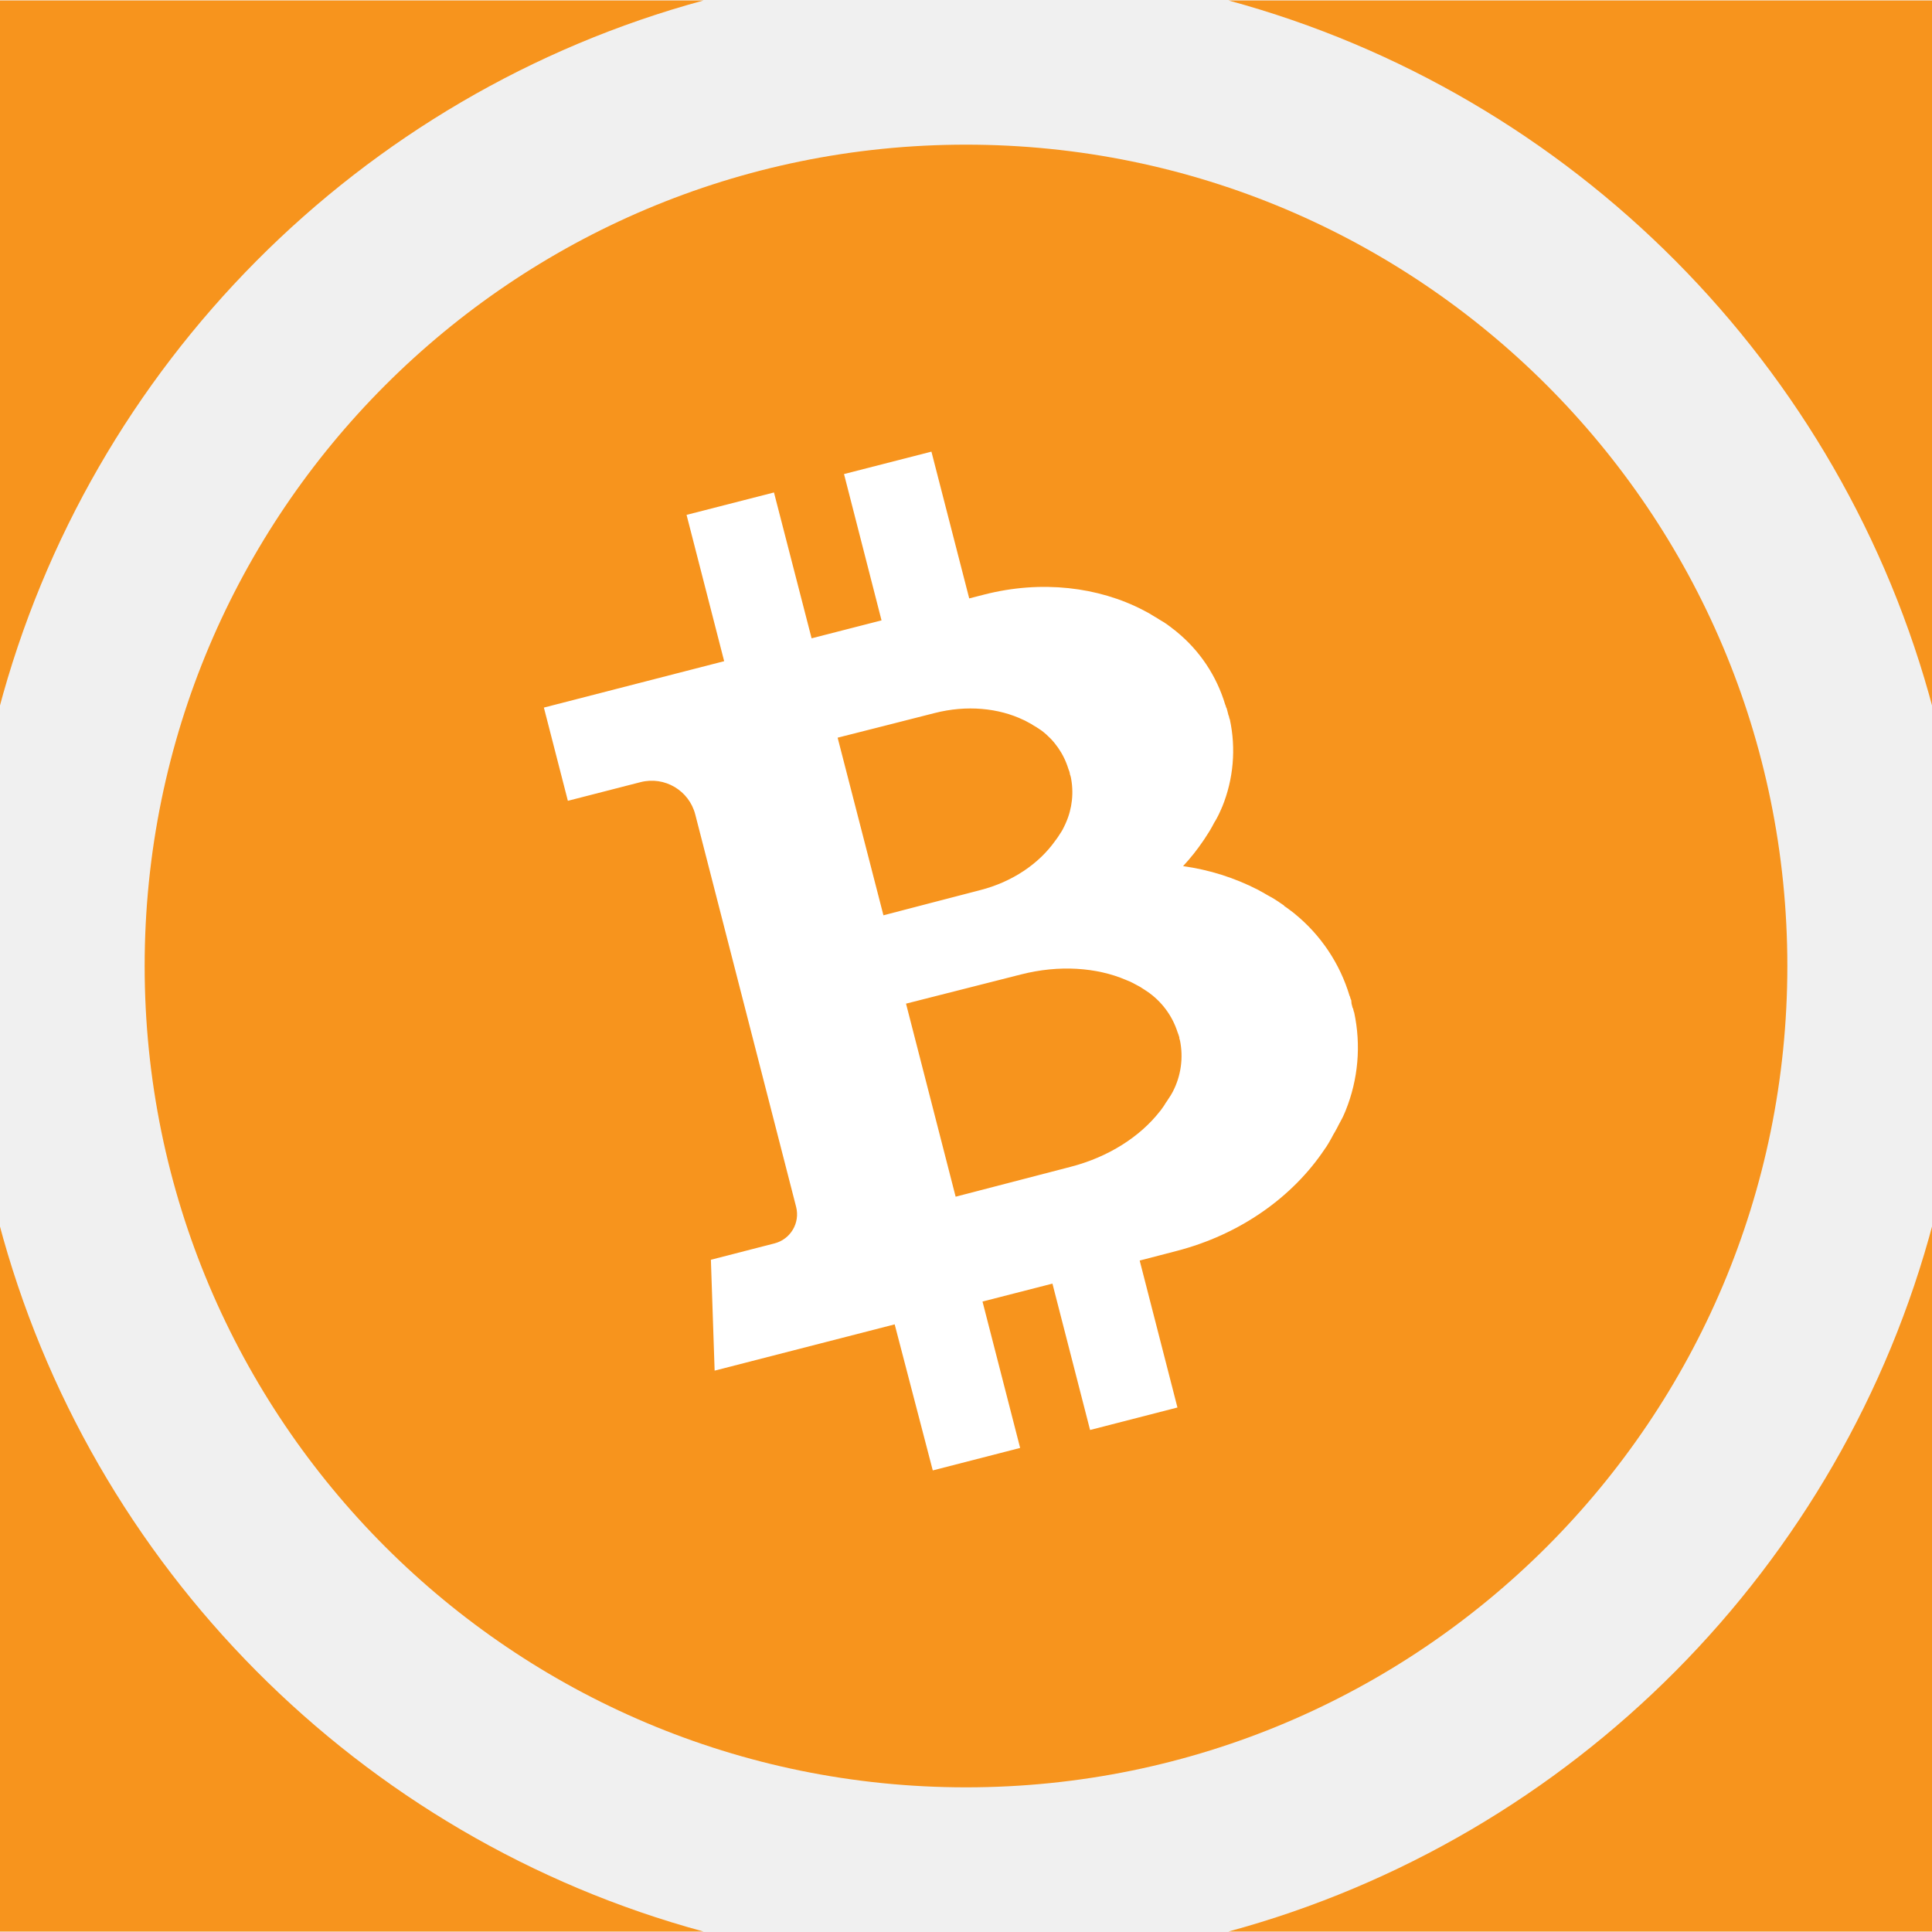
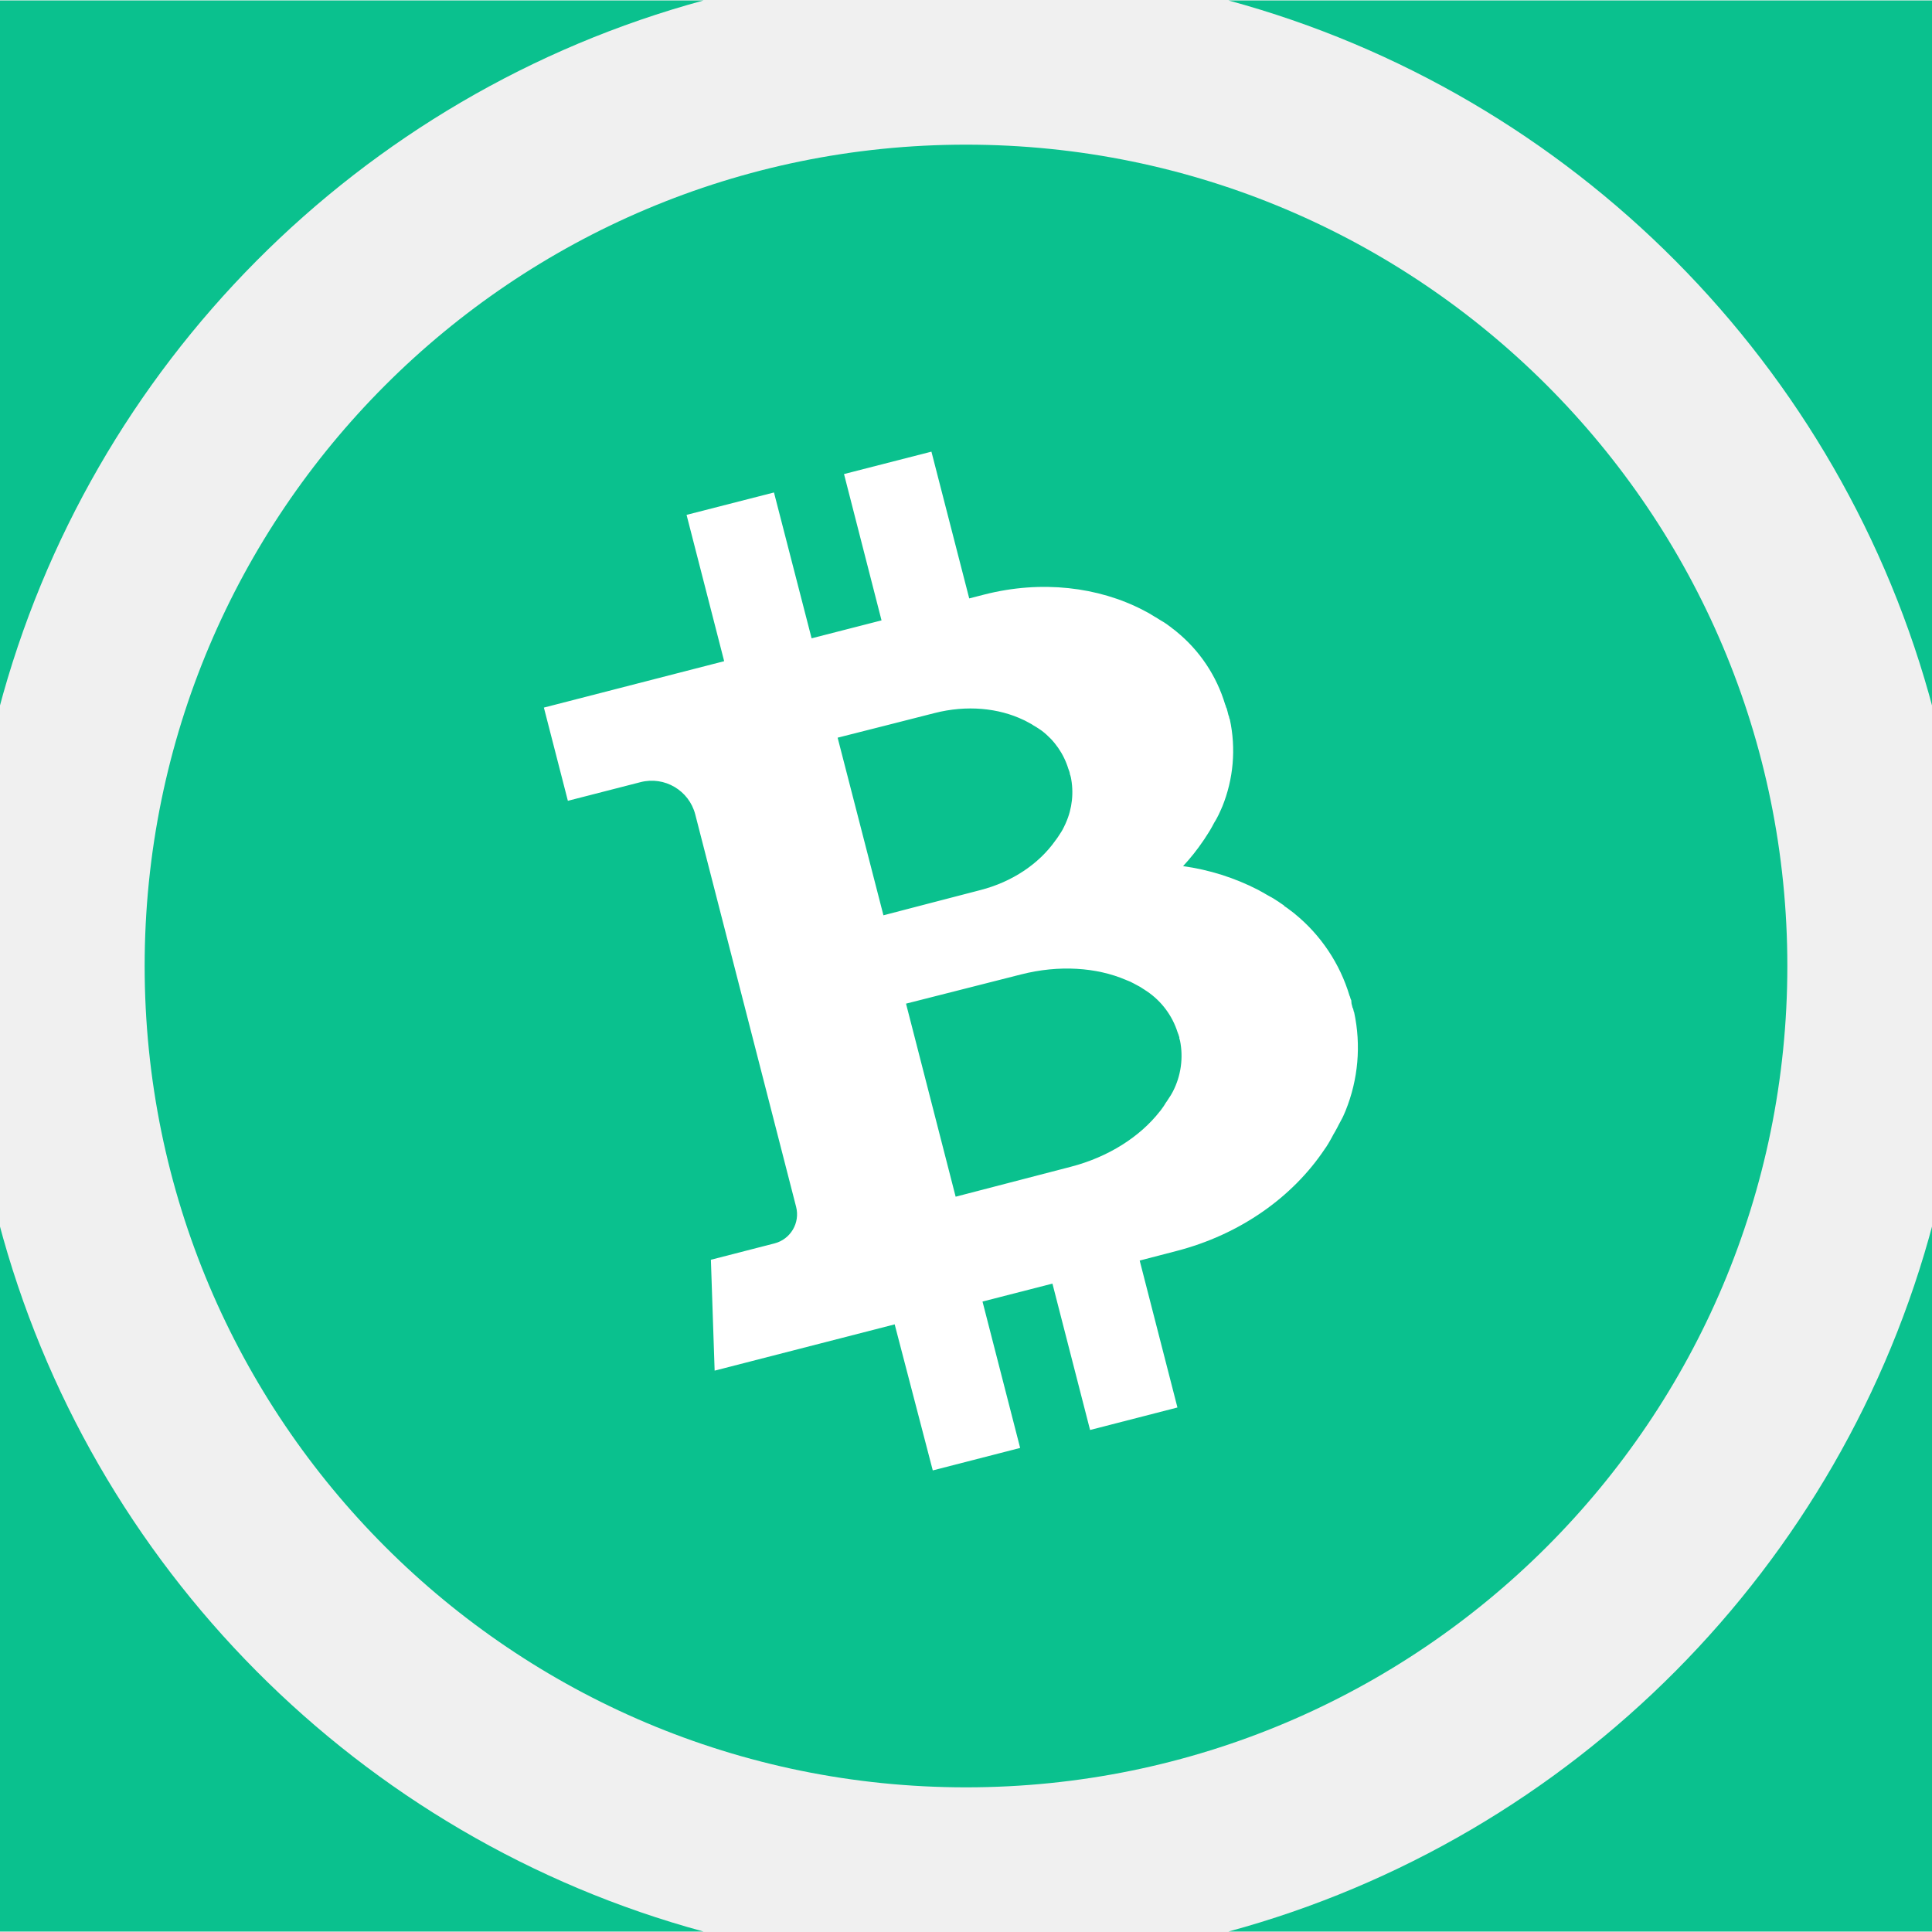
<svg xmlns="http://www.w3.org/2000/svg" id="Layer_1" data-name="Layer 1" viewBox="0 0 788 788">
  <defs>
-     <style>.cls-1{fill:#f7941d;}.cls-2{fill:#fff;}</style>
+     <style>.cls-1{fill:#0AC18E;}.cls-2{fill:#fff;}</style>
  </defs>
  <path class="cls-1" d="M286.969.184H-.539V289.7C36.53,149.1,146.755,38.2,286.969.184Z" />
  <path class="cls-1" d="M788.539,289.7V.184H501.031C641.244,38.2,751.47,149.1,788.539,289.7Z" />
  <path class="cls-1" d="M501.031,787.816H788.539V498.3C751.47,638.9,641.244,749.8,501.031,787.816Z" />
  <path class="cls-1" d="M-.539,498.3V787.816H286.969C146.755,749.8,36.53,638.9-.539,498.3Z" />
  <circle class="cls-1" cx="394" cy="394" r="335" />
  <path class="cls-2" d="M551.124,407.914l-.187-.346-.031-.058c-.113-.348-.2-.713-.326-1.089l-.016-.03-.016-.029-.016-.029-.016-.029-.016-.029-.016-.029-.032-.058A68.435,68.435,0,0,0,528.08,372.71l-.015-.029c-.315-.24-.646-.51-.962-.747l-.435-.324-.315-.239-.135-.114-.3-.211-.135-.113-.3-.211-.135-.113-.315-.239-.165-.1-.315-.239-.165-.1-.34-.224-.165-.1-.2-.3-.18-.127-.34-.224-.179-.127-.341-.225-.179-.126-.34-.225-.18-.127-.36-.255-.179-.127-.388-.238-.18-.126-.387-.239-.18-.126-.388-.239-.179-.126-.388-.239-.209-.11-.388-.238-.208-.111-.418-.222-.208-.11-.433-.251-.208-.11-.433-.25-.209-.111-.433-.25-.224-.139-.433-.251-.225-.139-.461-.236-.224-.139-.462-.236-.312-.17-.016-.029c-.224-.139-.461-.236-.686-.376a95.508,95.508,0,0,0-30.588-9.665,85.552,85.552,0,0,0,8.195-10.293l.393-.584.029-.016.182-.284.238-.388.127-.18.238-.387.126-.18.239-.388.126-.179.239-.388.126-.18.238-.388.126-.179.209-.374.127-.179.208-.374.1-.165.208-.373.1-.165.208-.373.1-.165.18-.358.1-.165.179-.357.1-.165.179-.357.1-.165.195-.329.1-.165.2-.328.1-.165.171-.312.1-.165.17-.313.069-.148.171-.313.068-.149.171-.312.068-.149.171-.312.069-.149.137-.3.069-.149.138-.3.069-.149.138-.3.069-.148.151-.341.207-.445c.151-.341.273-.668.425-1.01l.029-.016a60.785,60.785,0,0,0,3.088-35.684l-.016-.029-.032-.058-.016-.029-.015-.029-.016-.029-.016-.029-.017-.029-.015-.028c-.069-.336-.138-.671-.235-.992v-.073l-.016-.029-.016-.029-.016-.028.016.028-.14-.259c-.1-.466-.2-.936-.35-1.411-.1-.466-.248-.946-.379-1.4l-.171-.317-.031-.058c-.1-.319-.195-.64-.293-.959l-.017-.029-.016-.029-.016-.029-.015-.029-.016-.028-.017-.029-.015-.029a60.8,60.8,0,0,0-19.9-29.784l-.017-.03c-.27-.227-.57-.438-.841-.663l-.374-.283-.3-.22-.135-.113-.256-.2-.135-.114-.255-.2-.135-.113-.284-.182-.136-.113-.3-.211-.135-.113-.3-.211-.136-.113-.3-.211-.165-.1-.3-.211-.165-.1-.3-.211-.165-.1-.328-.195-.165-.1-.328-.195-.165-.1-.329-.195-.165-.1-.328-.2-.165-.1-.34-.225-.165-.1-.345-.224-.165-.1-.373-.209-.165-.1-.373-.209-.18-.127-.373-.208-.179-.127-.373-.208-.18-.127-.387-.238-.209-.111-.388-.238-.208-.11-.418-.223-.208-.11-.418-.222-.3-.138-.016-.029-.626-.332c-18.294-9.508-41.536-12.371-64.92-6.372l-6.083,1.562L379.9,184.211l-35.652,9.14,15.3,59.681-28.521,7.316-15.348-59.486L280.027,210l15.335,59.676L221.833,288.6l9.783,38.025,29.627-7.609a18.335,18.335,0,0,1,22.332,13.178l.008.034h0l41.128,160.01a12.249,12.249,0,0,1-8.8,14.9l-25.96,6.678,1.525,45.223,73.435-18.874,15.537,59.568,35.636-9.169-15.35-59.706,28.521-7.316,15.35,59.7,35.636-9.169-15.4-59.938c6.04-1.576,11.233-2.921,14.827-3.85,26.353-6.779,47.663-22.232,60.558-41.494l.436-.643.029-.016.211-.3.28-.448.139-.225.28-.448.14-.225.25-.433.139-.224.25-.433.111-.209.25-.433.111-.208.25-.433.11-.209.222-.417.111-.209.222-.417.11-.209.239-.388.11-.208.238-.388.111-.208.208-.374.111-.208.208-.373.111-.208.208-.373.085-.193.209-.373.085-.193.179-.357.1-.165.18-.357.1-.165.179-.358.1-.165.179-.357.1-.165.18-.357.1-.165.18-.358.1-.165.151-.34.1-.165.151-.34.069-.149.165-.386.221-.491c.165-.386.344-.744.479-1.114l.014-.045a68.5,68.5,0,0,0,3.482-40.138l-.016-.029-.016-.029-.016-.029-.016-.029-.016-.029-.016-.029-.016-.029-.016-.029-.255-1.092v-.073l-.015-.029-.016-.029-.017-.029-.016-.029-.015-.029-.016-.029-.016-.029-.016-.029-.016-.028-.016-.029-.016-.029-.015-.029-.016-.029-.063-.115c-.132-.523-.237-1.062-.4-1.572C551.232,409.085,551.156,408.529,551.124,407.914ZM341.641,300.876c6.083-1.561,31.233-7.878,39.526-10.037,13.185-3.375,26.172-2.065,36.323,2.82l.341.151h0l.148.069.209.11.1.056.208.11.1.056.208.11.1.056.209.11.1.055.209.111.1.055.209.111.1.055.208.111.1.055.208.111.1.055.208.111.1.055.18.127.1.055.179.127.1.055.179.127.1.055.165.1.1.055.165.1.1.055.165.1.1.055.165.1.1.055.165.1.076.072.165.1.06.041.165.1.059.042.165.1.06.041.165.1.059.042.136.113.059.042.165.1.225.14c.165.1.315.241.48.34h0a30.749,30.749,0,0,1,10.9,15.612h0l.046.085c.048.16.113.348.161.51l.016.03.094.17c.066.262.146.48.214.741a4.436,4.436,0,0,1,.142.817l.093.17.016.029a2.557,2.557,0,0,0,.133.523l.046.085h0a30.857,30.857,0,0,1-2.029,18.931h0l-.234.535-.124.255-.1.165-.027.089-.069.149-.027.089-.1.165-.027.086-.1.165-.027.089-.1.165-.027.085-.1.165-.027.089-.1.165-.028.09-.1.165-.056.1-.1.165-.056.1-.1.165-.055.1-.1.165-.055.1-.127.179-.055.1-.127.18-.055.1-.127.179-.055.1-.127.179-.055.1-.127.18-.055.1-.127.18-.055.1-.127.179-.055.1-.127.179-.055.1-.156.195-.055.1-.156.195-.055.1-.156.195-.055.1-.156.195-.113.135h0l-.211.3c-6.557,9.188-17.3,16.609-30.485,19.983-8.309,2.127-33.393,8.706-39.471,10.268ZM481,423.55l.094.17.016.029c.035.2.085.364.12.568h0l.016.03h0l.016.029.017.029.016.029h0a31.694,31.694,0,0,1-2.867,20.675h0l-.319.581-.153.269-.111.208-.055.1-.1.165-.055.1-.1.165-.055.1-.127.179-.055.1-.127.179-.055.1-.127.18-.055.1-.127.179-.055.1-.127.179-.055.1-.127.18-.055.1-.127.18-.055.1-.127.179-.055.1-.127.179-.055.1-.156.195-.055.1-.156.195-.055.1-.14.225-.055.1-.141.224-.055.1-.139.225-.086.12-.139.224-.085.12-.17.239-.085.12-.17.239-.086.12-.17.239-.085.12-.17.239-.085.12-.17.239-.142.152h0l-.269.33c-7.964,10.169-20.807,18.533-36.409,22.537-9.836,2.54-39.562,10.314-46.794,12.16l-20.237-78.739c7.217-1.872,37.025-9.357,46.861-11.9,15.6-4,30.914-2.869,42.754,2.186l.386.165h0l.193.085.283.108.132.039.256.124.132.039.256.125.132.039.255.124.1.055.255.124.1.056.255.124.1.055.255.124.1.056.209.11.1.056.209.11.1.056.208.11.1.055.208.111.1.055.208.111.1.055.209.111.1.055.209.111.1.055.208.111.1.055.208.11.1.056.179.126.1.056.18.127.1.055.18.127.1.055.179.127.1.055.18.127.1.055.165.1.1.055.18.127.239.17c.179.127.388.238.569.364h0A31.789,31.789,0,0,1,480.317,421.1h0l.062.115c.064.188.113.349.177.537l.016.028.093.171c.067.262.133.523.216.815.147.063.17.385.125.782Z" />
</svg>
